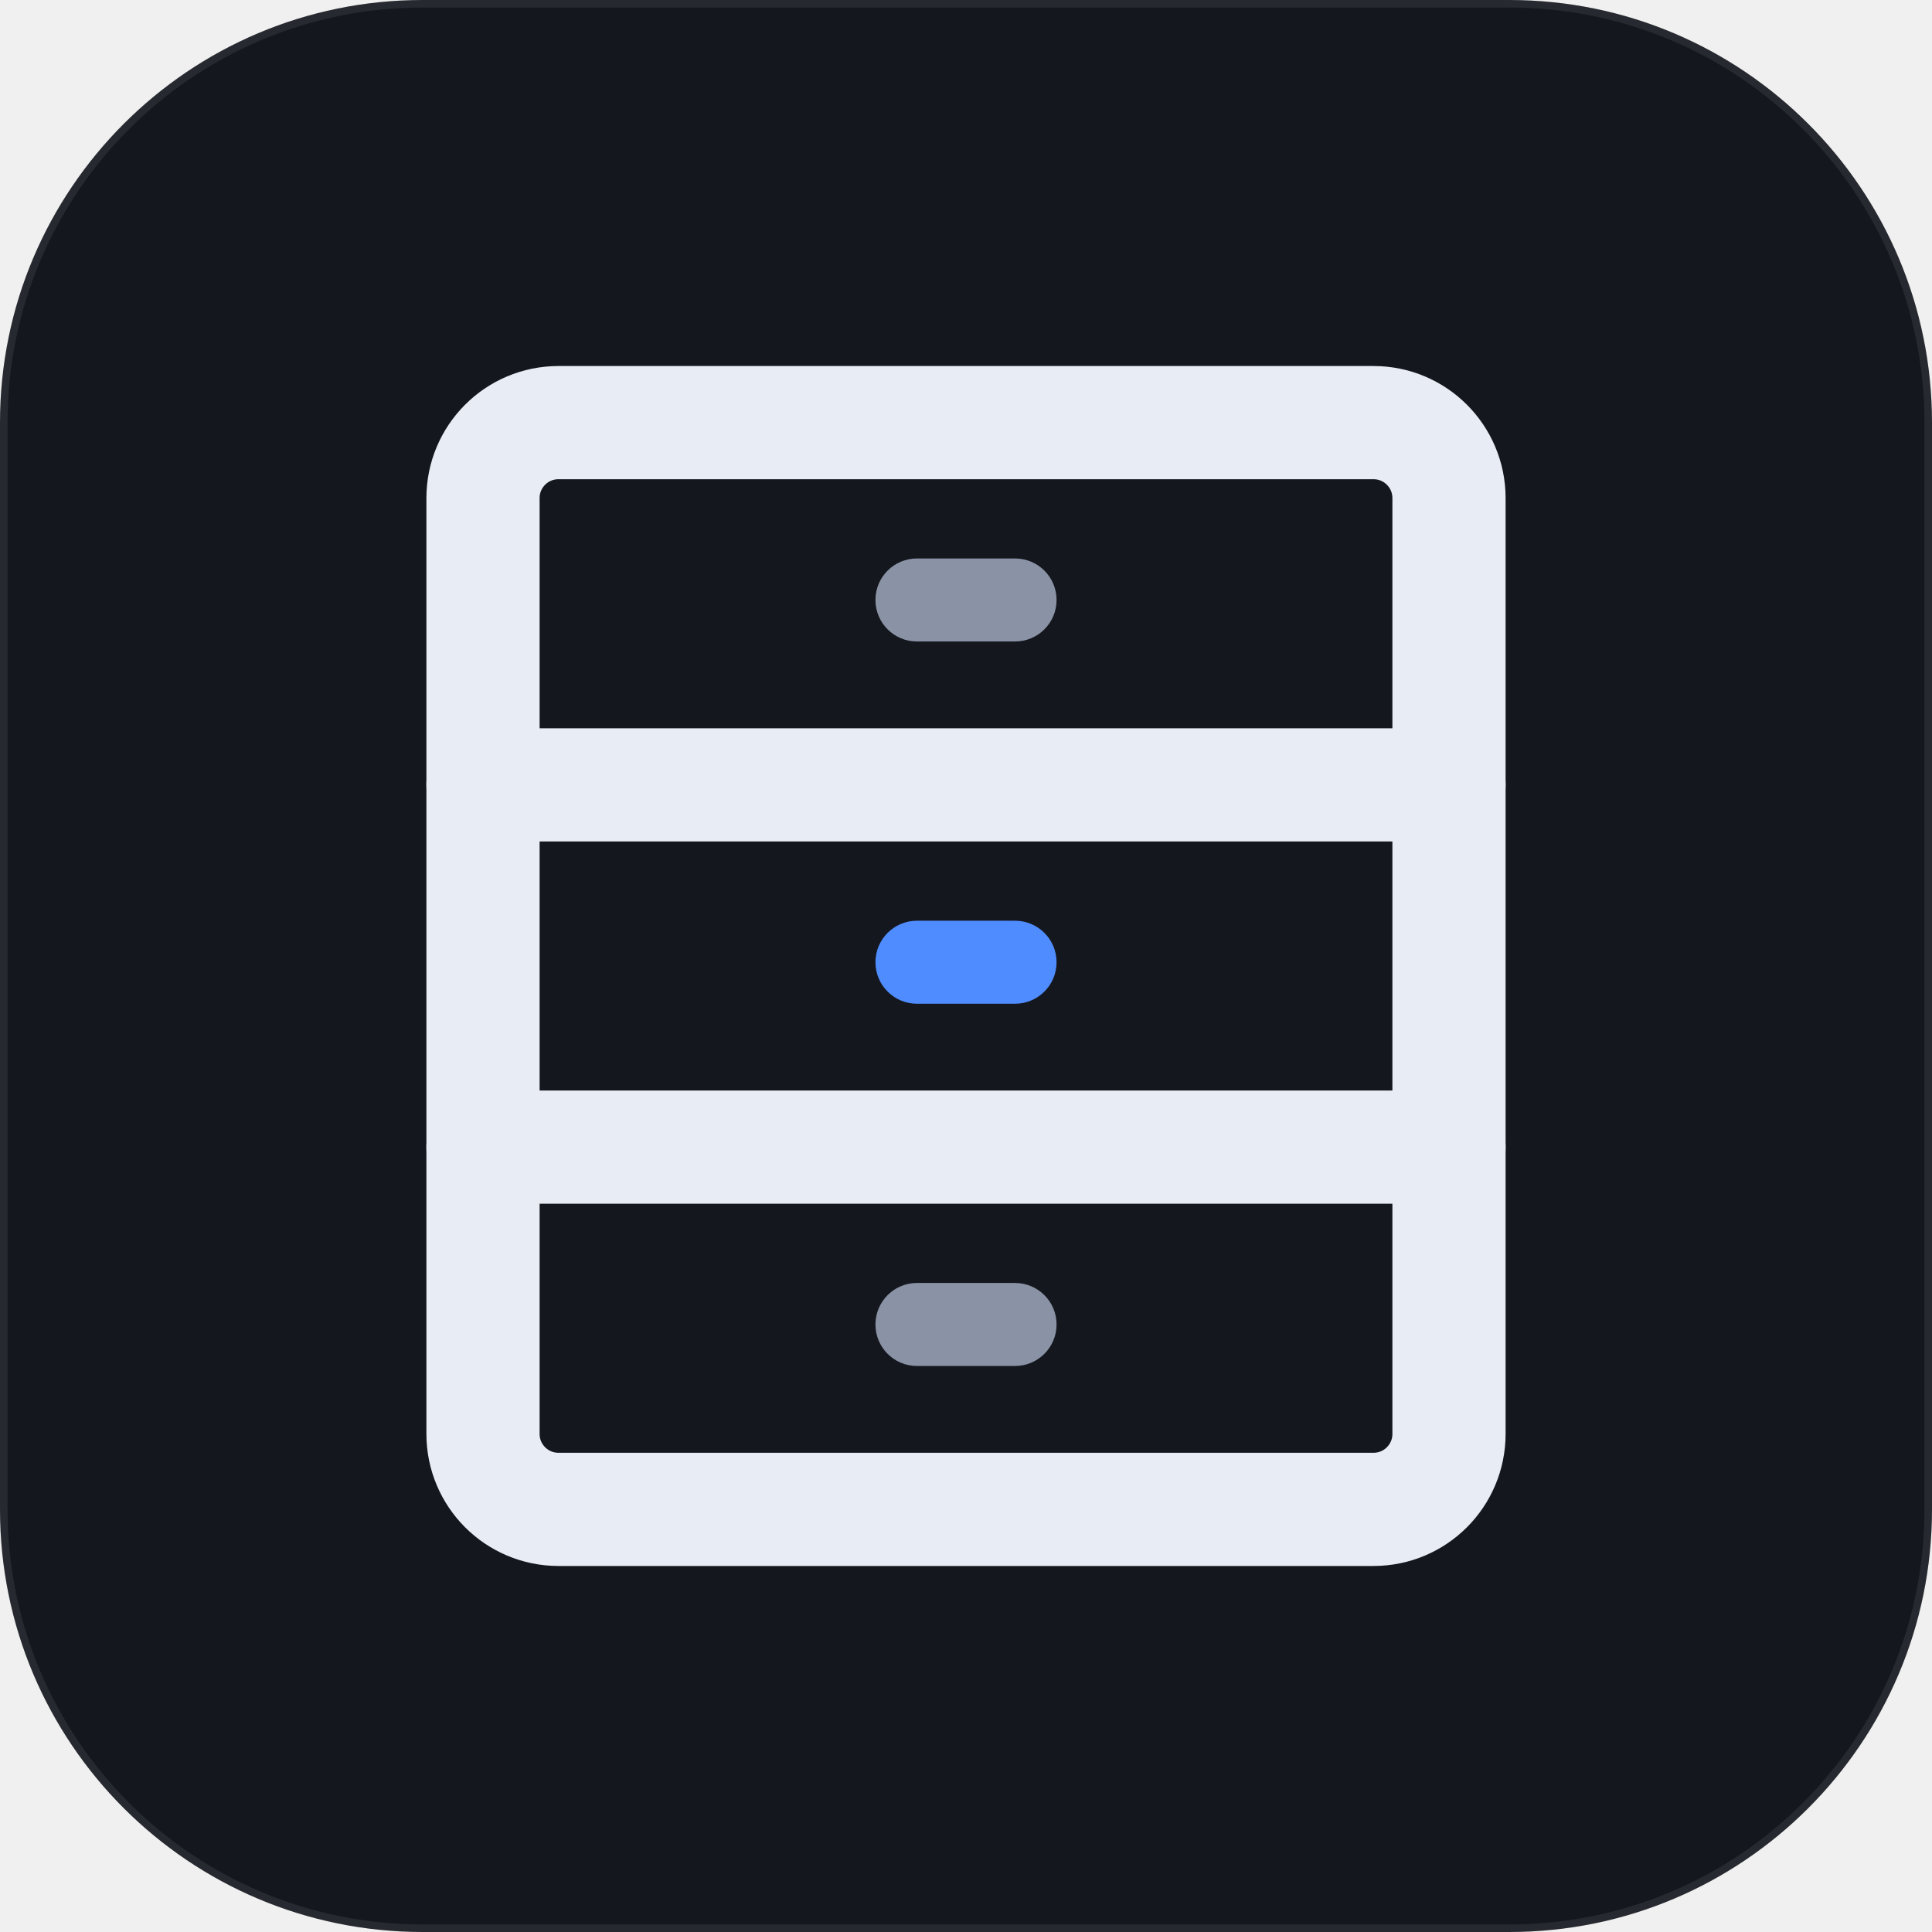
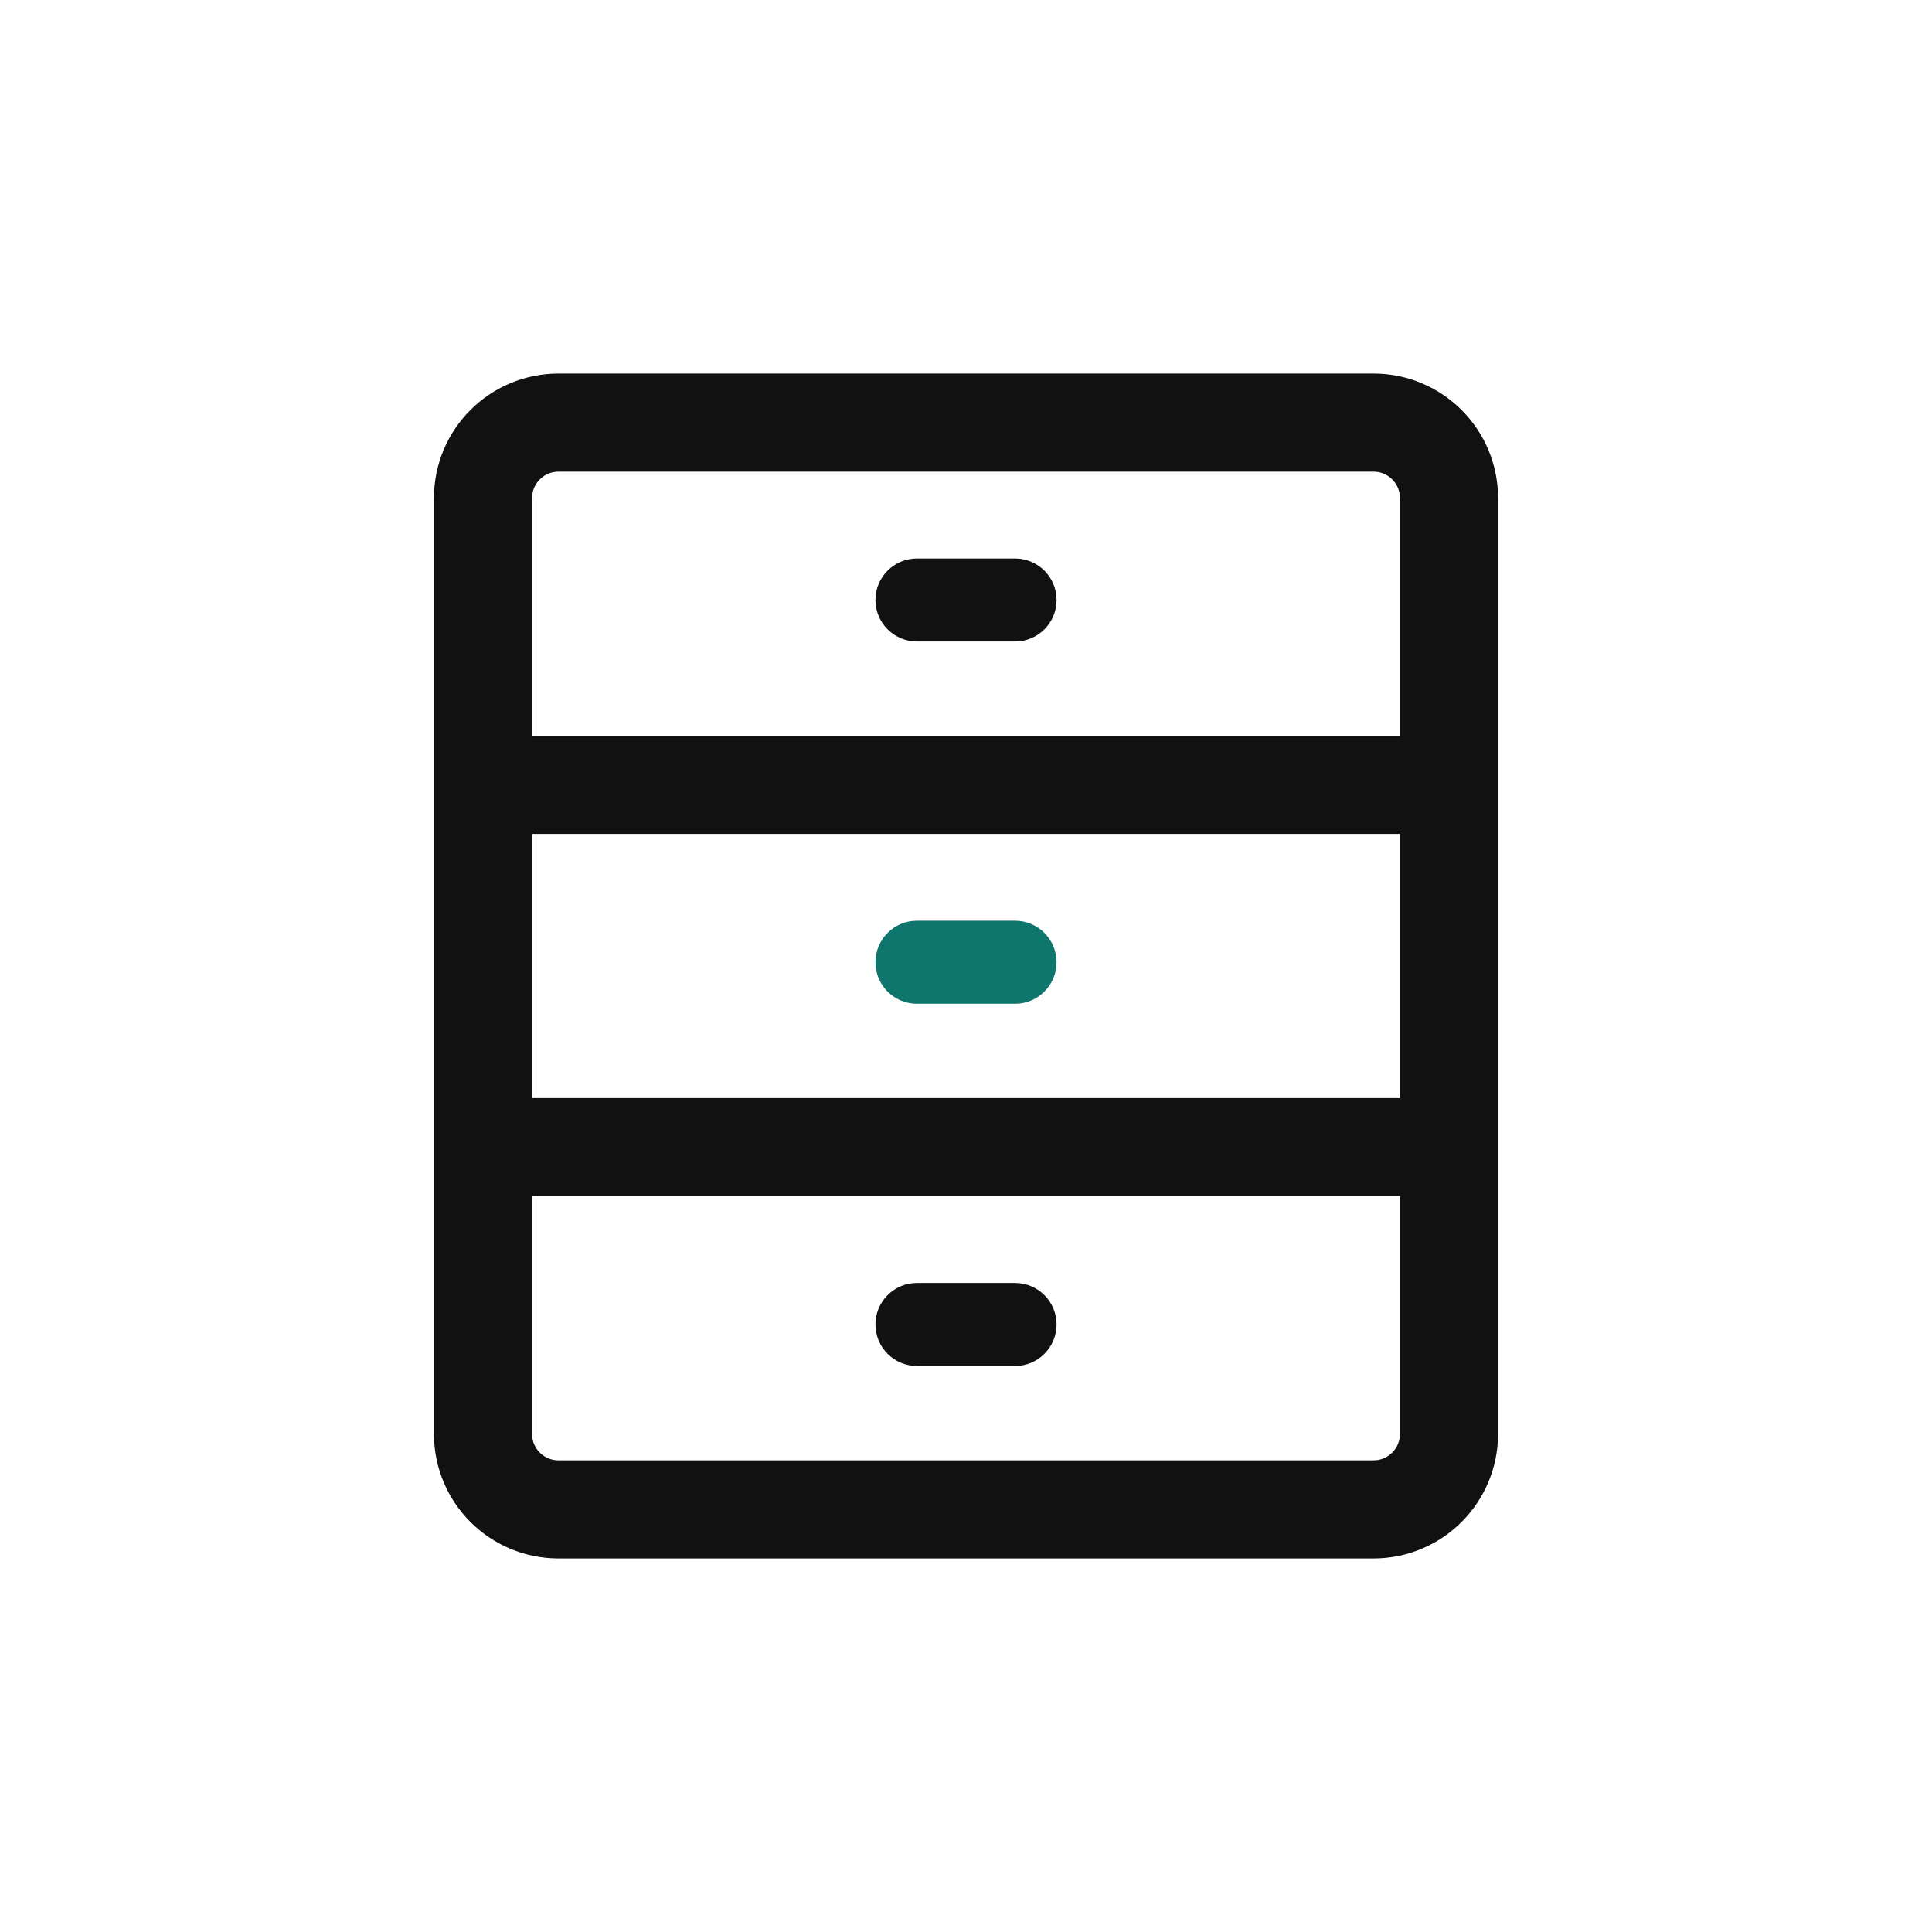
- <svg xmlns="http://www.w3.org/2000/svg" viewBox="0 0 512 512" role="img" aria-label="文件服务器">
-   <rect width="512" height="512" rx="112" fill="#14171d" />
-   <rect x="1" y="1" width="510" height="510" rx="111" fill="none" stroke="#ffffff" stroke-opacity="0.08" stroke-width="2" />
-   <g fill="none" stroke="#e8ecf4" stroke-width="30" stroke-linecap="round">
-     <rect x="128" y="112" width="256" height="288" rx="20" />
-     <line x1="128" y1="208" x2="384" y2="208" />
-     <line x1="128" y1="304" x2="384" y2="304" />
-   </g>
-   <g stroke="none">
-     <rect x="232" y="148" width="48" height="22" rx="11" fill="#8a93a6" />
-     <rect x="232" y="244" width="48" height="22" rx="11" fill="#4f8cff" />
-     <rect x="232" y="340" width="48" height="22" rx="11" fill="#8a93a6" />
-   </g>
+ <svg xmlns="http://www.w3.org/2000/svg" viewBox="0 0 512 512" width="512" height="512" role="img">
+   <rect width="512" height="512" fill="#FFFFFF" />
+   <rect x="128" y="112" width="256" height="288" rx="20" fill="none" stroke="#111111" stroke-width="26" />
+   <line x1="128" y1="208" x2="384" y2="208" stroke="#111111" stroke-width="26" />
+   <line x1="128" y1="304" x2="384" y2="304" stroke="#111111" stroke-width="26" />
+   <rect x="232" y="148" width="48" height="22" rx="11" fill="#111111" />
+   <rect x="232" y="244" width="48" height="22" rx="11" fill="#0F766E" />
+   <rect x="232" y="340" width="48" height="22" rx="11" fill="#111111" />
</svg>
